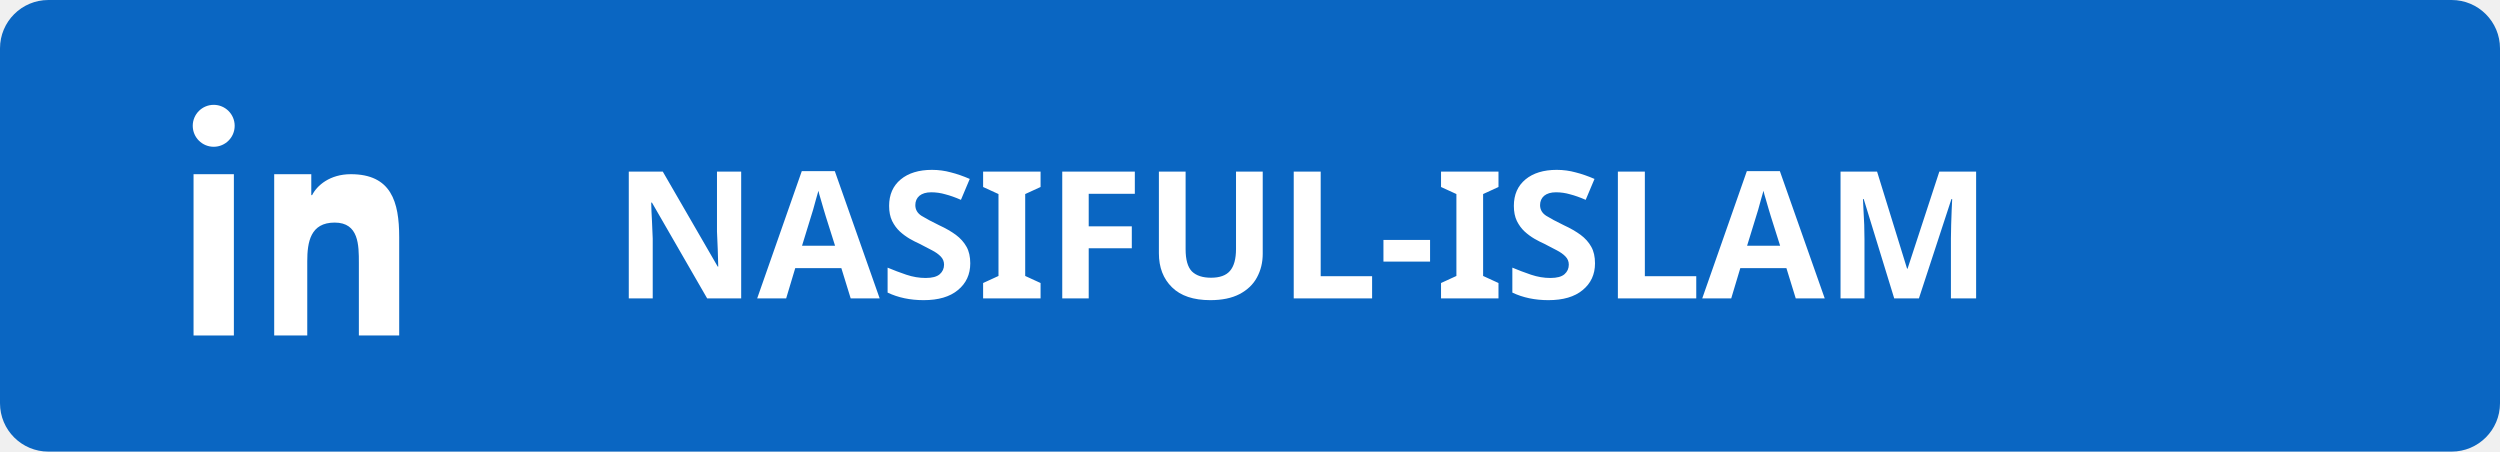
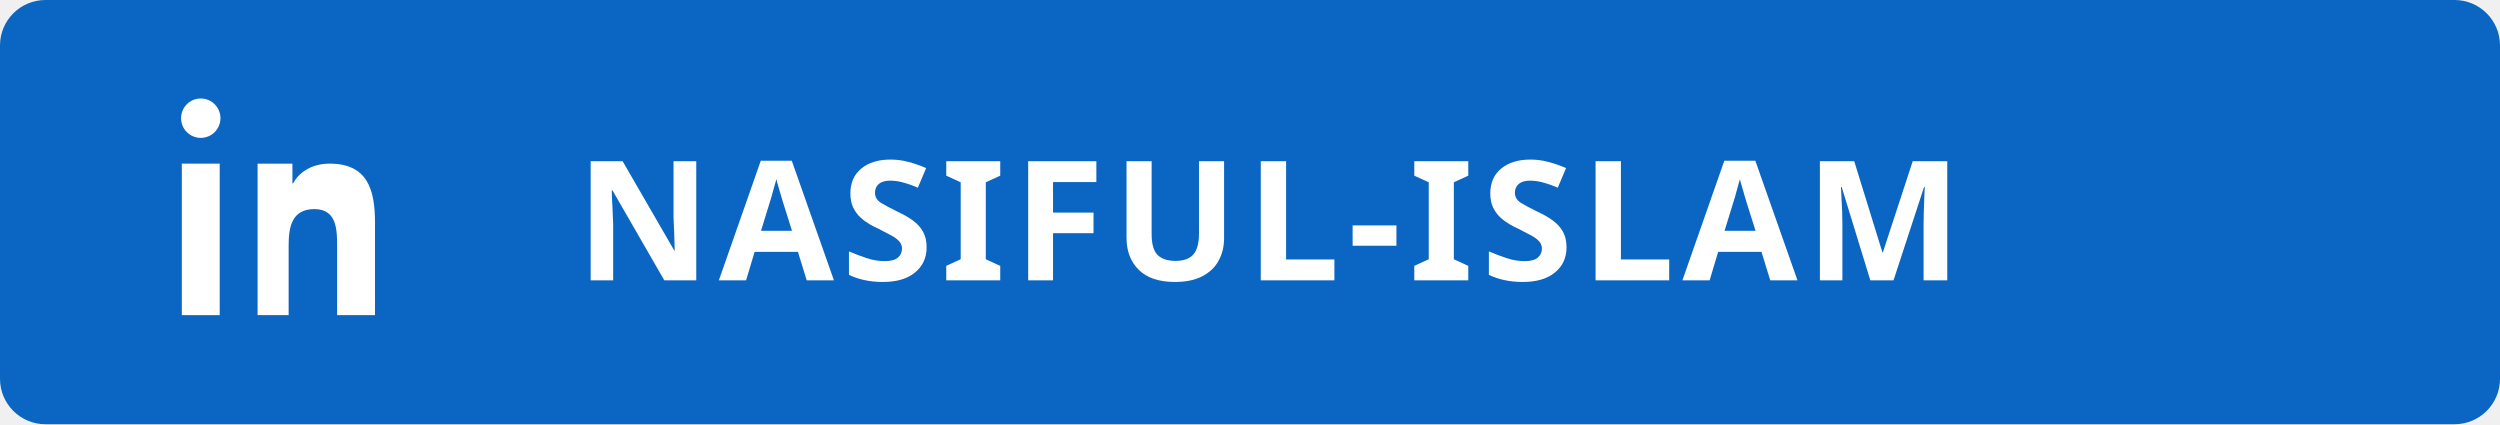
- <svg xmlns="http://www.w3.org/2000/svg" width="155" height="28" viewBox="0 0 155 28" shape-rendering="geometricPrecision">
-   <rect width="155" height="28" rx="3" fill="#0A66C2" />
+ <svg xmlns="http://www.w3.org/2000/svg" width="165" height="28" viewBox="0 0 165 28" shape-rendering="geometricPrecision">
+   <rect width="165" height="28" rx="3" fill="#0A66C2" />
  <g fill="white" transform="translate(0, 1.8)">
    <rect x="12" y="9" width="2.5" height="10" />
    <circle cx="13.25" cy="6" r="1.3" />
    <path d="M17 9h2.3v1.3h.05c.3-.6 1.1-1.3 2.4-1.3 2.5 0 3 1.7 3 3.9V19h-2.5v-4.5c0-1.1 0-2.5-1.5-2.5-1.5 0-1.7 1.2-1.7 2.4V19H17V9z" />
  </g>
-   <text x="38" y="18.5" font-family="Verdana, Geneva, sans-serif" font-size="11" font-weight="bold" fill="white">NASIFUL-ISLAM</text>
+   <text x="38" y="18.5" font-family="Verdana, Geneva, sans-serif" font-size="11" font-weight="bold" fill="white" letter-spacing="0.5">NASIFUL-ISLAM</text>
</svg>
